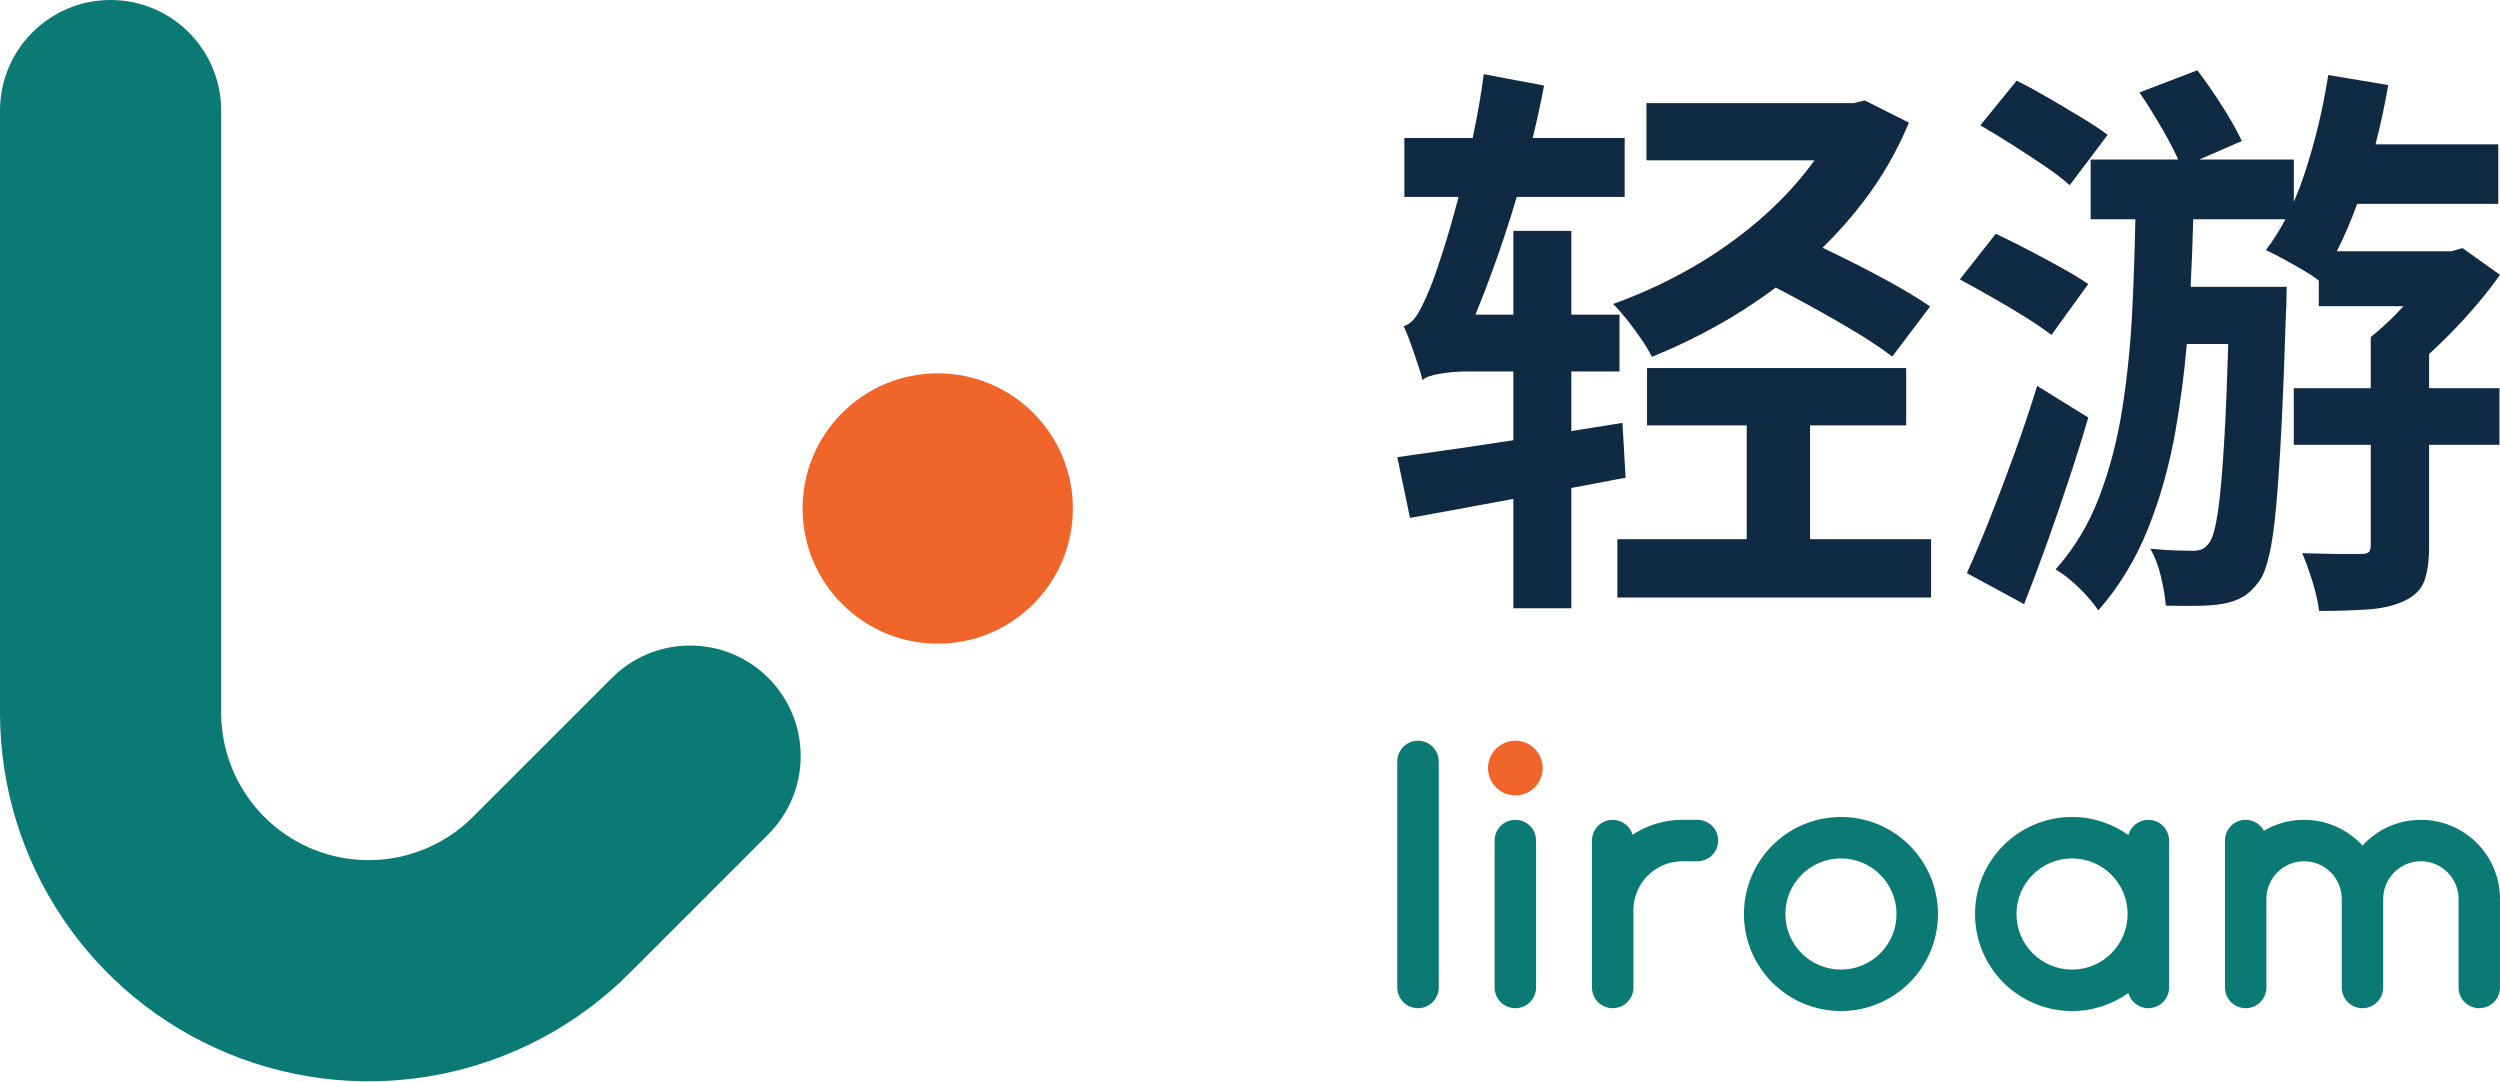
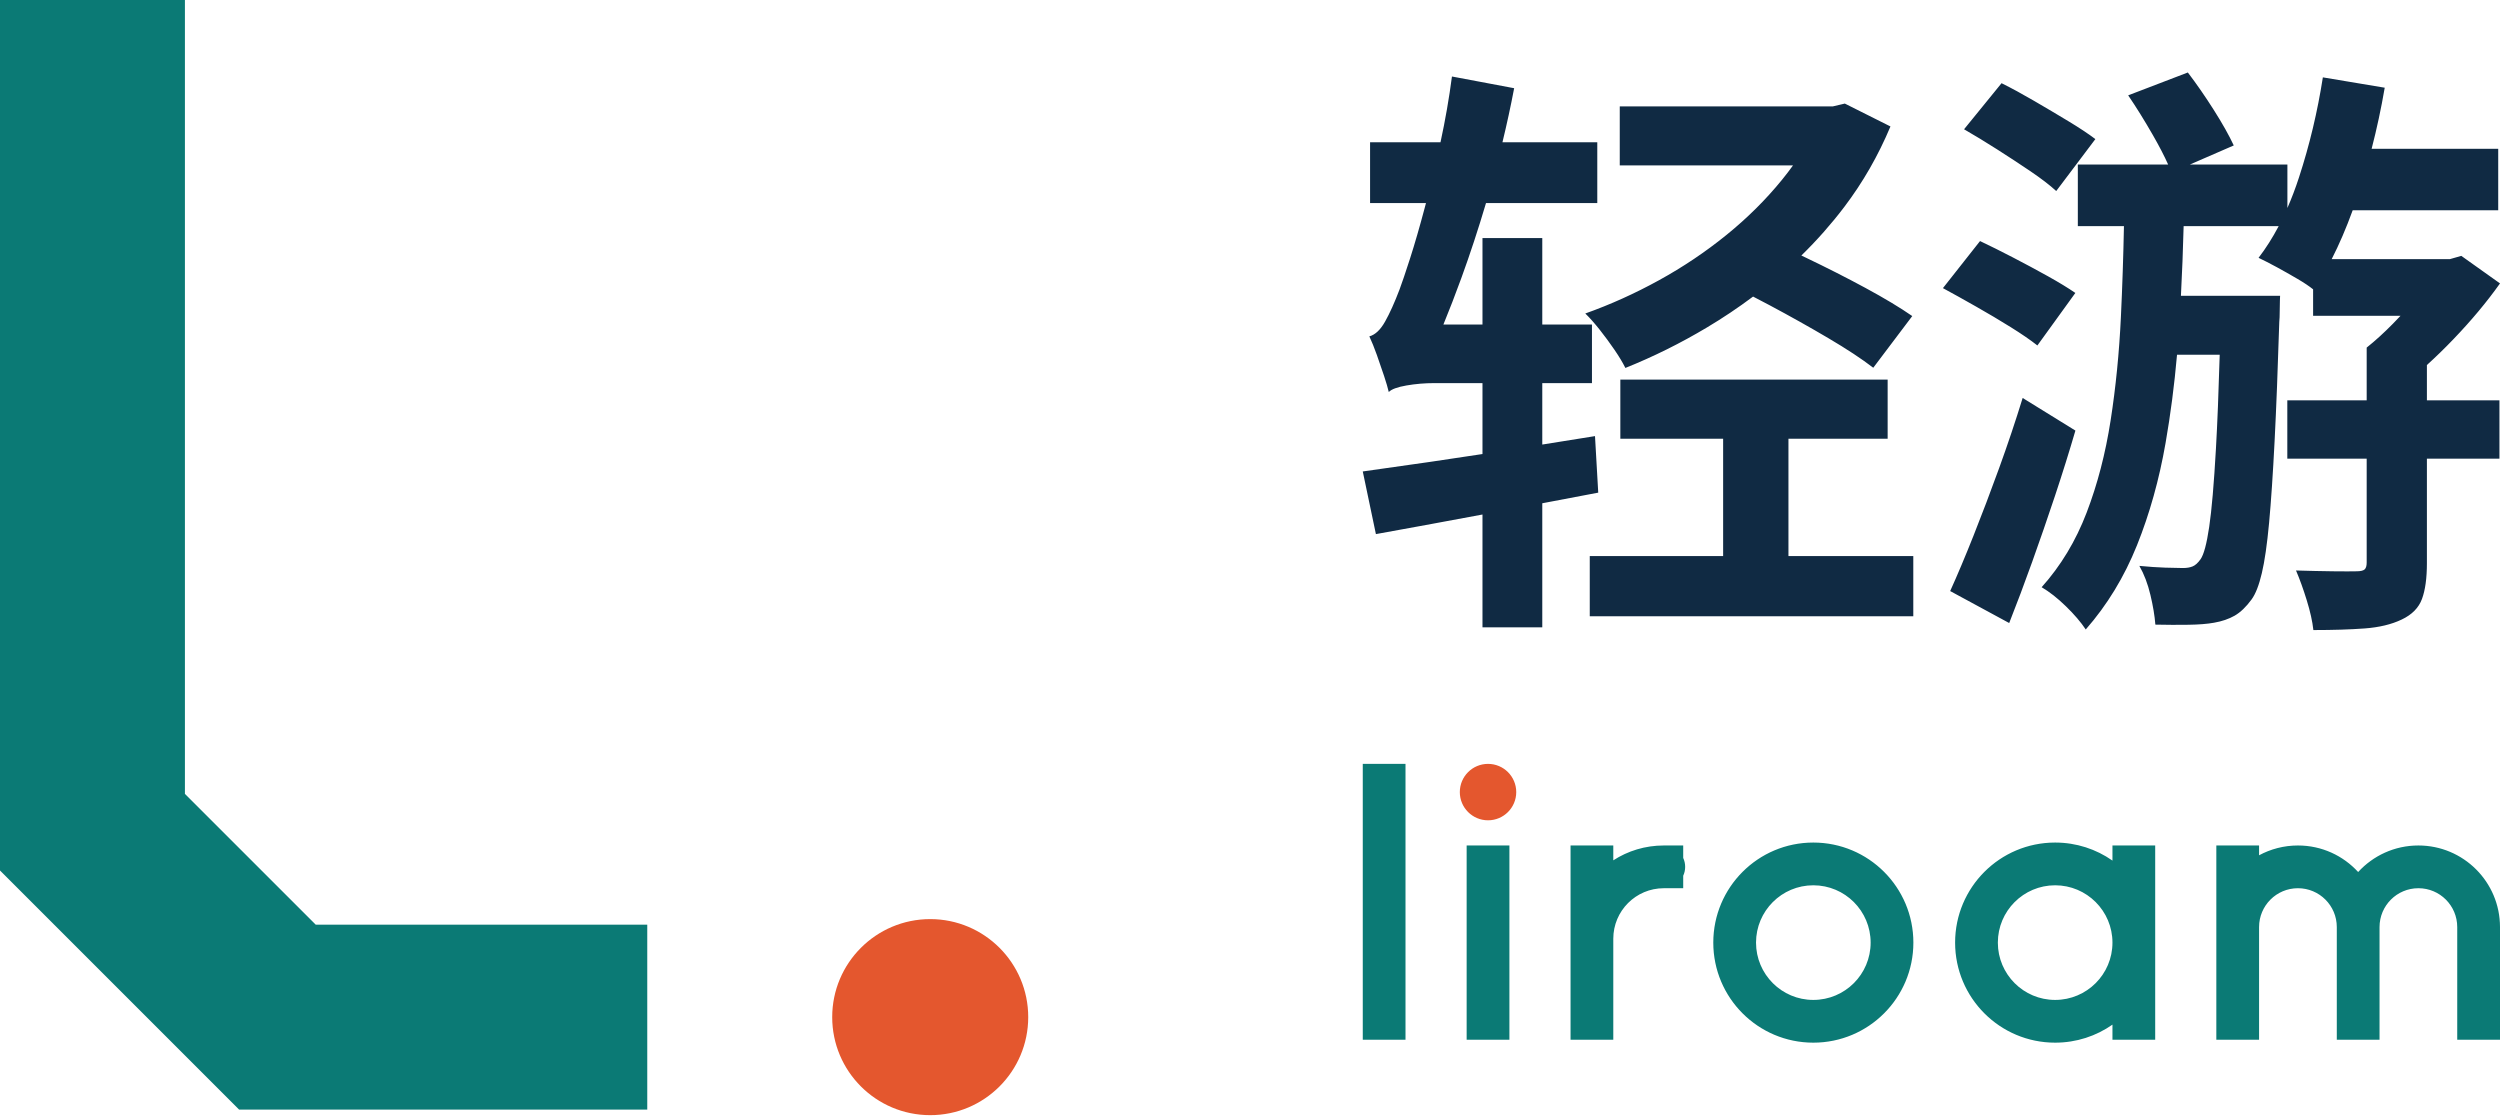
- <svg xmlns="http://www.w3.org/2000/svg" viewBox="0 0 924.8 400" width="924.8" height="400" role="img" aria-label="轻游 Liroam">
-   <path id="route" fill="#0B7A75" d="M0 263.63V40.91C0 18.32 18.32 0 40.91 0C63.5 0 81.82 18.32 81.82 40.91V263.63C81.82 285.7 95.11 305.58 115.49 314.03C135.87 322.47 159.33 317.8 174.93 302.2L226.36 250.78C233.76 243.37 243.99 238.8 255.28 238.8C277.88 238.8 296.19 257.11 296.19 279.7C296.19 291 291.61 301.23 284.21 308.63L232.76 360.08C193.77 399.06 135.13 410.72 84.18 389.62C33.22 368.51 0 318.79 0 263.63Z" />
-   <path id="dot" fill="#F0652A" d="M396.88 188.1C396.88 215.72 374.5 238.1 346.89 238.1C319.27 238.1 296.89 215.72 296.89 188.1C296.89 160.49 319.27 138.1 346.89 138.1C374.5 138.1 396.88 160.49 396.88 188.1Z" />
-   <path id="zh" fill="#102A43" d="M848.51 143.6H876.98V124.68Q881.62 120.98 886.41 116.11Q887.78 114.71 889.11 113.28H857.76V103.78Q855.68 102.1 852.17 100.04Q848.46 97.86 844.71 95.82Q840.96 93.79 838.2 92.48Q842.12 87.37 845.42 81.12H811.32Q811 93.67 810.35 106.1H845.93L845.85 107.83Q845.78 109.56 845.78 111.8Q845.78 114.04 845.63 115.41Q844.85 140.5 843.95 158.2Q843.05 175.9 841.98 187.49Q840.91 199.09 839.37 205.59Q837.84 212.09 835.7 215.02Q832.76 219.04 829.62 220.84Q826.48 222.63 822.22 223.37Q818.6 224.02 813.04 224.1Q807.47 224.19 801.18 224.05Q800.82 219.33 799.4 213.37Q797.98 207.41 795.45 202.98Q800.51 203.47 804.71 203.61Q808.9 203.75 811.09 203.75Q813.13 203.75 814.55 203.17Q815.96 202.6 817.38 200.61Q819.15 198.13 820.5 189.01Q821.84 179.9 822.91 160.91Q823.68 147.32 824.27 127.25H808.95Q807.52 143.55 804.84 158.91Q801.41 178.59 794.58 195.61Q787.75 212.63 776.21 225.79Q773.59 221.85 769.1 217.48Q764.61 213.11 760.39 210.63Q770.69 199.14 776.53 183.87Q782.37 168.61 785.15 150.75Q787.92 132.9 788.82 113.67Q789.59 97.41 789.91 81.12H773.37V59.01H805.76Q803.69 54.38 800.28 48.44Q795.76 40.56 791.43 34.2L812.83 26Q817.52 32.15 822.15 39.44Q826.77 46.74 829.31 52.17L813.57 59.01H848.54V74.61Q850.81 69.43 852.71 63.6Q858.39 46.23 861.26 27.75L883.45 31.46Q881.53 42.65 878.75 53.38H924.16V75.42H871.97Q868.48 85.01 864.43 92.94H906.86L910.93 91.78L924.8 101.66Q917.77 111.57 908.16 121.6Q903.3 126.67 898.58 130.93V143.6H924.6V164.53H898.58V202.05Q898.58 210.05 896.83 214.83Q895.07 219.61 889.53 222.23Q884.07 224.84 876.28 225.42Q868.48 226 857.86 226Q857.35 221.34 855.47 215.27Q853.59 209.2 851.63 204.63Q858.55 204.84 864.83 204.92Q871.12 204.99 873.31 204.92Q875.5 204.92 876.24 204.25Q876.98 203.58 876.98 201.75V164.53H848.51ZM519.5 51.04H544.76Q547.34 39.13 548.87 27.44L571.19 31.64Q569.35 41.28 566.98 51.04H601V72.85H561.08Q556.94 86.82 552.24 99.73Q549.02 108.56 545.8 116.41H559.82V85.4H581.27V116.41H599.09V137.42H581.27V159.46Q590.71 157.95 600.18 156.43L601.34 176.71Q591.29 178.63 581.27 180.52V225.02H559.82V184.56L559.4 184.63Q538.49 188.54 521.59 191.58L516.88 169.11Q527.46 167.64 541.01 165.68Q550.05 164.37 559.82 162.86V137.42H542.57Q537.43 137.42 532.53 138.27Q527.64 139.12 526.22 140.62Q525.71 138.45 524.51 134.82Q523.31 131.2 521.93 127.31Q520.55 123.42 519.24 120.66Q522.39 119.79 524.89 115.35Q527.38 110.92 530.07 103.84Q531.35 100.44 533.86 92.65Q536.37 84.87 539.19 74.21Q539.37 73.53 539.55 72.85H519.5ZM598.3 199.45H646.14V157.37H609.27V136.15H705.15V157.37H669.57V199.45H714.35V221.05H598.3ZM609.06 38.16H685.51L689.79 37.15L706.16 45.36Q699.58 61.08 689.6 74.22Q682.54 83.52 674.2 91.65Q675.03 92.05 675.88 92.45Q686.98 97.76 697.21 103.29Q707.44 108.83 713.98 113.37L699.99 131.91Q693.83 127.16 683.89 121.3Q673.96 115.44 662.93 109.55Q659.85 107.91 656.89 106.38Q648.91 112.35 640.33 117.47Q626.12 125.95 611.08 131.98Q609.63 129.07 607.16 125.46Q604.69 121.85 601.93 118.35Q599.17 114.86 596.7 112.45Q610.14 107.67 623.11 100.54Q636.07 93.41 647.34 84.27Q658.61 75.13 667.28 64.46Q669.35 61.92 671.21 59.32H609.06ZM727.58 212.01Q731.47 203.43 735.99 192.07Q740.51 180.7 745.13 167.94Q749.76 155.19 753.58 142.75L772.5 154.45Q769.18 165.81 765.17 177.88Q761.16 189.95 757.01 201.53Q752.85 213.11 748.75 223.48ZM732.56 46.37 746.01 29.84Q751.37 32.5 757.71 36.2Q764.05 39.89 769.94 43.45Q775.83 47 779.66 49.89L765.62 68.52Q762.16 65.35 756.38 61.43Q750.6 57.52 744.34 53.53Q738.07 49.54 732.56 46.37ZM724.98 103.35 738.29 86.47Q743.64 89 750.1 92.35Q756.57 95.7 762.58 99.05Q768.59 102.4 772.48 105.08L758.86 123.92Q755.2 121.03 749.3 117.35Q743.4 113.67 736.93 110Q730.47 106.32 724.98 103.35Z" />
-   <path id="en" fill="#0B7A75" d="M802.38 365.29C802.38 369.52 798.95 372.95 794.71 372.95C791.19 372.95 788.22 370.58 787.32 367.34C781.45 371.53 774.26 374 766.49 374C746.67 374 730.6 357.93 730.6 338.11C730.6 318.29 746.67 302.22 766.49 302.22C774.26 302.22 781.45 304.69 787.32 308.89C788.22 305.65 791.19 303.27 794.71 303.27C798.95 303.27 802.38 306.7 802.38 310.93ZM716.89 338.11C716.89 357.93 700.83 374 681.01 374C661.18 374 645.12 357.93 645.12 338.11C645.12 318.29 661.18 302.22 681.01 302.22C700.83 302.22 716.89 318.29 716.89 338.11ZM823.06 310.93C823.06 306.7 826.49 303.27 830.72 303.27C833.64 303.27 836.18 304.9 837.48 307.31C841.83 304.74 846.9 303.27 852.32 303.27C860.88 303.27 868.58 306.94 873.93 312.79C879.28 306.94 886.98 303.27 895.53 303.27C911.69 303.27 924.8 316.37 924.8 332.54V365.29C924.8 369.52 921.37 372.95 917.13 372.95C912.9 372.95 909.47 369.52 909.47 365.29V332.54C909.47 324.84 903.23 318.6 895.53 318.6C887.83 318.6 881.59 324.84 881.59 332.54V365.29C881.59 369.52 878.16 372.95 873.93 372.95C869.69 372.95 866.26 369.52 866.26 365.29V332.54C866.26 324.84 860.02 318.6 852.32 318.6C844.63 318.6 838.39 324.84 838.39 332.54V365.29C838.39 369.52 834.95 372.95 830.72 372.95C826.49 372.95 823.06 369.52 823.06 365.29ZM588.9 310.93C588.9 306.7 592.33 303.27 596.57 303.27C600.06 303.27 603 305.6 603.93 308.79C609.21 305.3 615.54 303.27 622.35 303.27H627.92C632.16 303.27 635.59 306.7 635.59 310.93C635.59 315.17 632.16 318.6 627.92 318.6H622.35C612.34 318.6 604.23 326.71 604.23 336.72V365.29C604.23 369.52 600.8 372.95 596.57 372.95C592.33 372.95 588.9 369.52 588.9 365.29ZM516.88 281.67C516.88 277.43 520.32 274 524.55 274C528.78 274 532.22 277.43 532.22 281.67V365.29C532.22 369.52 528.78 372.95 524.55 372.95C520.32 372.95 516.88 369.52 516.88 365.29ZM701.56 338.11C701.56 326.76 692.36 317.55 681.01 317.55C669.65 317.55 660.45 326.76 660.45 338.11C660.45 349.47 669.65 358.67 681.01 358.67C692.36 358.67 701.56 349.47 701.56 338.11ZM787.05 338.11C787.05 326.76 777.84 317.55 766.49 317.55C755.14 317.55 745.93 326.76 745.93 338.11C745.93 349.47 755.14 358.67 766.49 358.67C777.84 358.67 787.05 349.47 787.05 338.11ZM552.89 310.93C552.89 306.7 556.32 303.27 560.56 303.27C564.79 303.27 568.22 306.7 568.22 310.93V365.29C568.22 369.52 564.79 372.95 560.56 372.95C556.32 372.95 552.89 369.52 552.89 365.29Z" />
-   <path id="en-dot" fill="#F0652A" d="M570.68 284.12C570.68 289.71 566.15 294.24 560.56 294.24C554.97 294.24 550.44 289.71 550.44 284.12C550.44 278.53 554.97 274 560.56 274C566.15 274 570.68 278.53 570.68 284.12Z" />
+ <svg xmlns="http://www.w3.org/2000/svg" viewBox="0 0 896.74 400" width="896.74" height="400" role="img" aria-label="轻游 Liroam">
+   <path id="route" fill="#0B7A75" d="M0 0H66.33V284.77L113.24 331.67H232.17V398.01H85.76L0 312.25Z" />
+   <path id="dot" fill="#E4572E" d="M368.82 364.84C368.82 384.26 353.08 400 333.67 400C314.25 400 298.51 384.26 298.51 364.84C298.51 345.43 314.25 329.68 333.67 329.68C353.08 329.68 368.82 345.43 368.82 364.84Z" />
+   <path id="zh" fill="#102A43" d="M820.45 143.6H848.92V124.68Q853.56 120.98 858.34 116.11Q859.72 114.71 861.05 113.28H829.7V103.78Q827.62 102.1 824.11 100.04Q820.4 97.86 816.65 95.82Q812.9 93.79 810.14 92.48Q814.06 87.37 817.35 81.12H783.26Q782.94 93.67 782.29 106.1H817.86L817.79 107.83Q817.72 109.56 817.72 111.8Q817.72 114.04 817.57 115.41Q816.79 140.5 815.89 158.2Q814.99 175.9 813.92 187.49Q812.85 199.09 811.31 205.59Q809.78 212.09 807.63 215.02Q804.69 219.04 801.56 220.84Q798.42 222.63 794.15 223.37Q790.54 224.02 784.98 224.1Q779.41 224.19 773.12 224.05Q772.76 219.33 771.34 213.37Q769.92 207.41 767.38 202.98Q772.45 203.47 776.64 203.61Q780.84 203.75 783.03 203.75Q785.07 203.75 786.48 203.17Q787.9 202.6 789.32 200.61Q791.08 198.13 792.43 189.01Q793.78 179.9 794.85 160.91Q795.62 147.32 796.2 127.25H780.89Q779.46 143.55 776.78 158.91Q773.35 178.59 766.52 195.61Q759.68 212.63 748.15 225.79Q745.53 221.85 741.04 217.48Q736.55 213.11 732.33 210.63Q742.63 199.14 748.47 183.87Q754.31 168.61 757.08 150.75Q759.85 132.9 760.76 113.67Q761.53 97.41 761.85 81.12H745.31V59.01H777.7Q775.63 54.38 772.22 48.44Q767.7 40.56 763.37 34.2L784.77 26Q789.46 32.15 794.08 39.44Q798.71 46.74 801.24 52.17L785.51 59.01H820.48V74.61Q822.75 69.43 824.65 63.6Q830.32 46.23 833.2 27.75L855.39 31.46Q853.47 42.65 850.69 53.38H896.1V75.42H843.9Q840.42 85.01 836.37 92.94H878.8L882.86 91.78L896.74 101.66Q889.71 111.57 880.1 121.6Q875.24 126.67 870.52 130.93V143.6H896.54V164.53H870.52V202.05Q870.52 210.05 868.76 214.83Q867.01 219.61 861.47 222.23Q856.01 224.84 848.21 225.42Q840.42 226 829.8 226Q829.29 221.34 827.41 215.27Q825.53 209.2 823.57 204.63Q830.49 204.84 836.77 204.92Q843.05 204.99 845.24 204.92Q847.43 204.92 848.18 204.25Q848.92 203.58 848.92 201.75V164.53H820.45ZM491.44 51.04H516.7Q519.28 39.13 520.81 27.44L543.12 31.64Q541.29 41.28 538.92 51.04H572.94V72.85H533.02Q528.88 86.82 524.18 99.73Q520.96 108.56 517.74 116.41H531.76V85.4H553.21V116.41H571.03V137.42H553.21V159.46Q562.65 157.95 572.12 156.43L573.28 176.71Q563.23 178.63 553.21 180.52V225.02H531.76V184.56L531.34 184.63Q510.43 188.54 493.53 191.58L488.82 169.11Q499.4 167.64 512.95 165.68Q521.99 164.37 531.76 162.86V137.42H514.51Q509.36 137.42 504.47 138.27Q499.58 139.12 498.15 140.62Q497.65 138.45 496.45 134.82Q495.25 131.2 493.87 127.31Q492.48 123.42 491.18 120.66Q494.33 119.79 496.82 115.35Q499.32 110.92 502.01 103.84Q503.29 100.44 505.8 92.65Q508.3 84.87 511.13 74.21Q511.31 73.53 511.49 72.85H491.44ZM570.24 199.45H618.08V157.37H581.21V136.15H677.09V157.37H641.51V199.45H686.29V221.05H570.24ZM581 38.16H657.45L661.73 37.15L678.1 45.36Q671.51 61.08 661.54 74.22Q654.48 83.52 646.14 91.65Q646.97 92.05 647.81 92.45Q658.92 97.76 669.15 103.29Q679.38 108.83 685.92 113.37L671.93 131.91Q665.77 127.16 655.83 121.3Q645.9 115.44 634.87 109.55Q631.79 107.91 628.82 106.38Q620.85 112.35 612.26 117.47Q598.05 125.95 583.02 131.98Q581.57 129.07 579.1 125.46Q576.63 121.85 573.87 118.35Q571.11 114.86 568.64 112.45Q582.08 107.67 595.04 100.54Q608.01 93.41 619.28 84.27Q630.55 75.13 639.22 64.46Q641.29 61.92 643.15 59.32H581ZM699.52 212.01Q703.41 203.43 707.92 192.07Q712.44 180.7 717.07 167.94Q721.69 155.19 725.52 142.75L744.44 154.45Q741.12 165.81 737.11 177.88Q733.09 189.95 728.94 201.53Q724.79 213.11 720.69 223.48ZM704.5 46.37 717.95 29.84Q723.31 32.5 729.65 36.2Q735.99 39.89 741.88 43.45Q747.77 47 751.6 49.89L737.56 68.52Q734.1 65.35 728.32 61.43Q722.54 57.52 716.28 53.53Q710.01 49.54 704.5 46.37ZM696.92 103.35 710.23 86.47Q715.58 89 722.04 92.35Q728.5 95.7 734.52 99.05Q740.53 102.4 744.42 105.08L730.8 123.92Q727.14 121.03 721.24 117.35Q715.34 113.67 708.87 110Q702.41 106.32 696.92 103.35Z" />
+   <path id="en" fill="#0B7A75" d="M757.73 303.27H773.06V372.95H757.73V367.53C751.91 371.61 744.82 374 737.17 374C717.35 374 701.29 357.93 701.29 338.11C701.29 318.29 717.35 302.22 737.17 302.22C744.82 302.22 751.91 304.61 757.73 308.69ZM686.32 338.11C686.32 357.93 670.26 374 650.43 374C630.61 374 614.55 357.93 614.55 338.11C614.55 318.29 630.61 302.22 650.43 302.22C670.26 302.22 686.32 318.29 686.32 338.11ZM794.99 303.27H810.32V306.79C814.47 304.55 819.22 303.27 824.26 303.27C832.82 303.27 840.51 306.94 845.86 312.79C851.22 306.94 858.91 303.27 867.47 303.27C883.63 303.27 896.74 316.37 896.74 332.54V372.95H881.4V332.54C881.4 324.84 875.17 318.6 867.47 318.6C859.77 318.6 853.53 324.84 853.53 332.54V372.95H838.2V332.54C838.2 324.84 831.96 318.6 824.26 318.6C816.56 318.6 810.32 324.84 810.32 332.54V372.95H794.99ZM488.82 274H504.15V372.95H488.82ZM563.35 303.27H578.68V308.6C583.9 305.22 590.12 303.27 596.8 303.27H603.76V307.74C604.21 308.71 604.46 309.79 604.46 310.93C604.46 312.08 604.21 313.16 603.76 314.13V318.6H596.8C586.79 318.6 578.68 326.71 578.68 336.72V372.95H563.35ZM757.73 338.11C757.73 326.76 748.53 317.55 737.17 317.55C725.82 317.55 716.62 326.76 716.62 338.11C716.62 349.47 725.82 358.67 737.17 358.67C748.53 358.67 757.73 349.47 757.73 338.11ZM670.99 338.11C670.99 326.76 661.79 317.55 650.43 317.55C639.08 317.55 629.88 326.76 629.88 338.11C629.88 349.47 639.08 358.67 650.43 358.67C661.79 358.67 670.99 349.47 670.99 338.11ZM526.08 303.27H541.42V372.95H526.08Z" />
+   <path id="en-dot" fill="#E4572E" d="M543.87 284.12C543.87 289.71 539.34 294.24 533.75 294.24C528.16 294.24 523.63 289.71 523.63 284.12C523.63 278.53 528.16 274 533.75 274C539.34 274 543.87 278.53 543.87 284.12Z" />
</svg>
